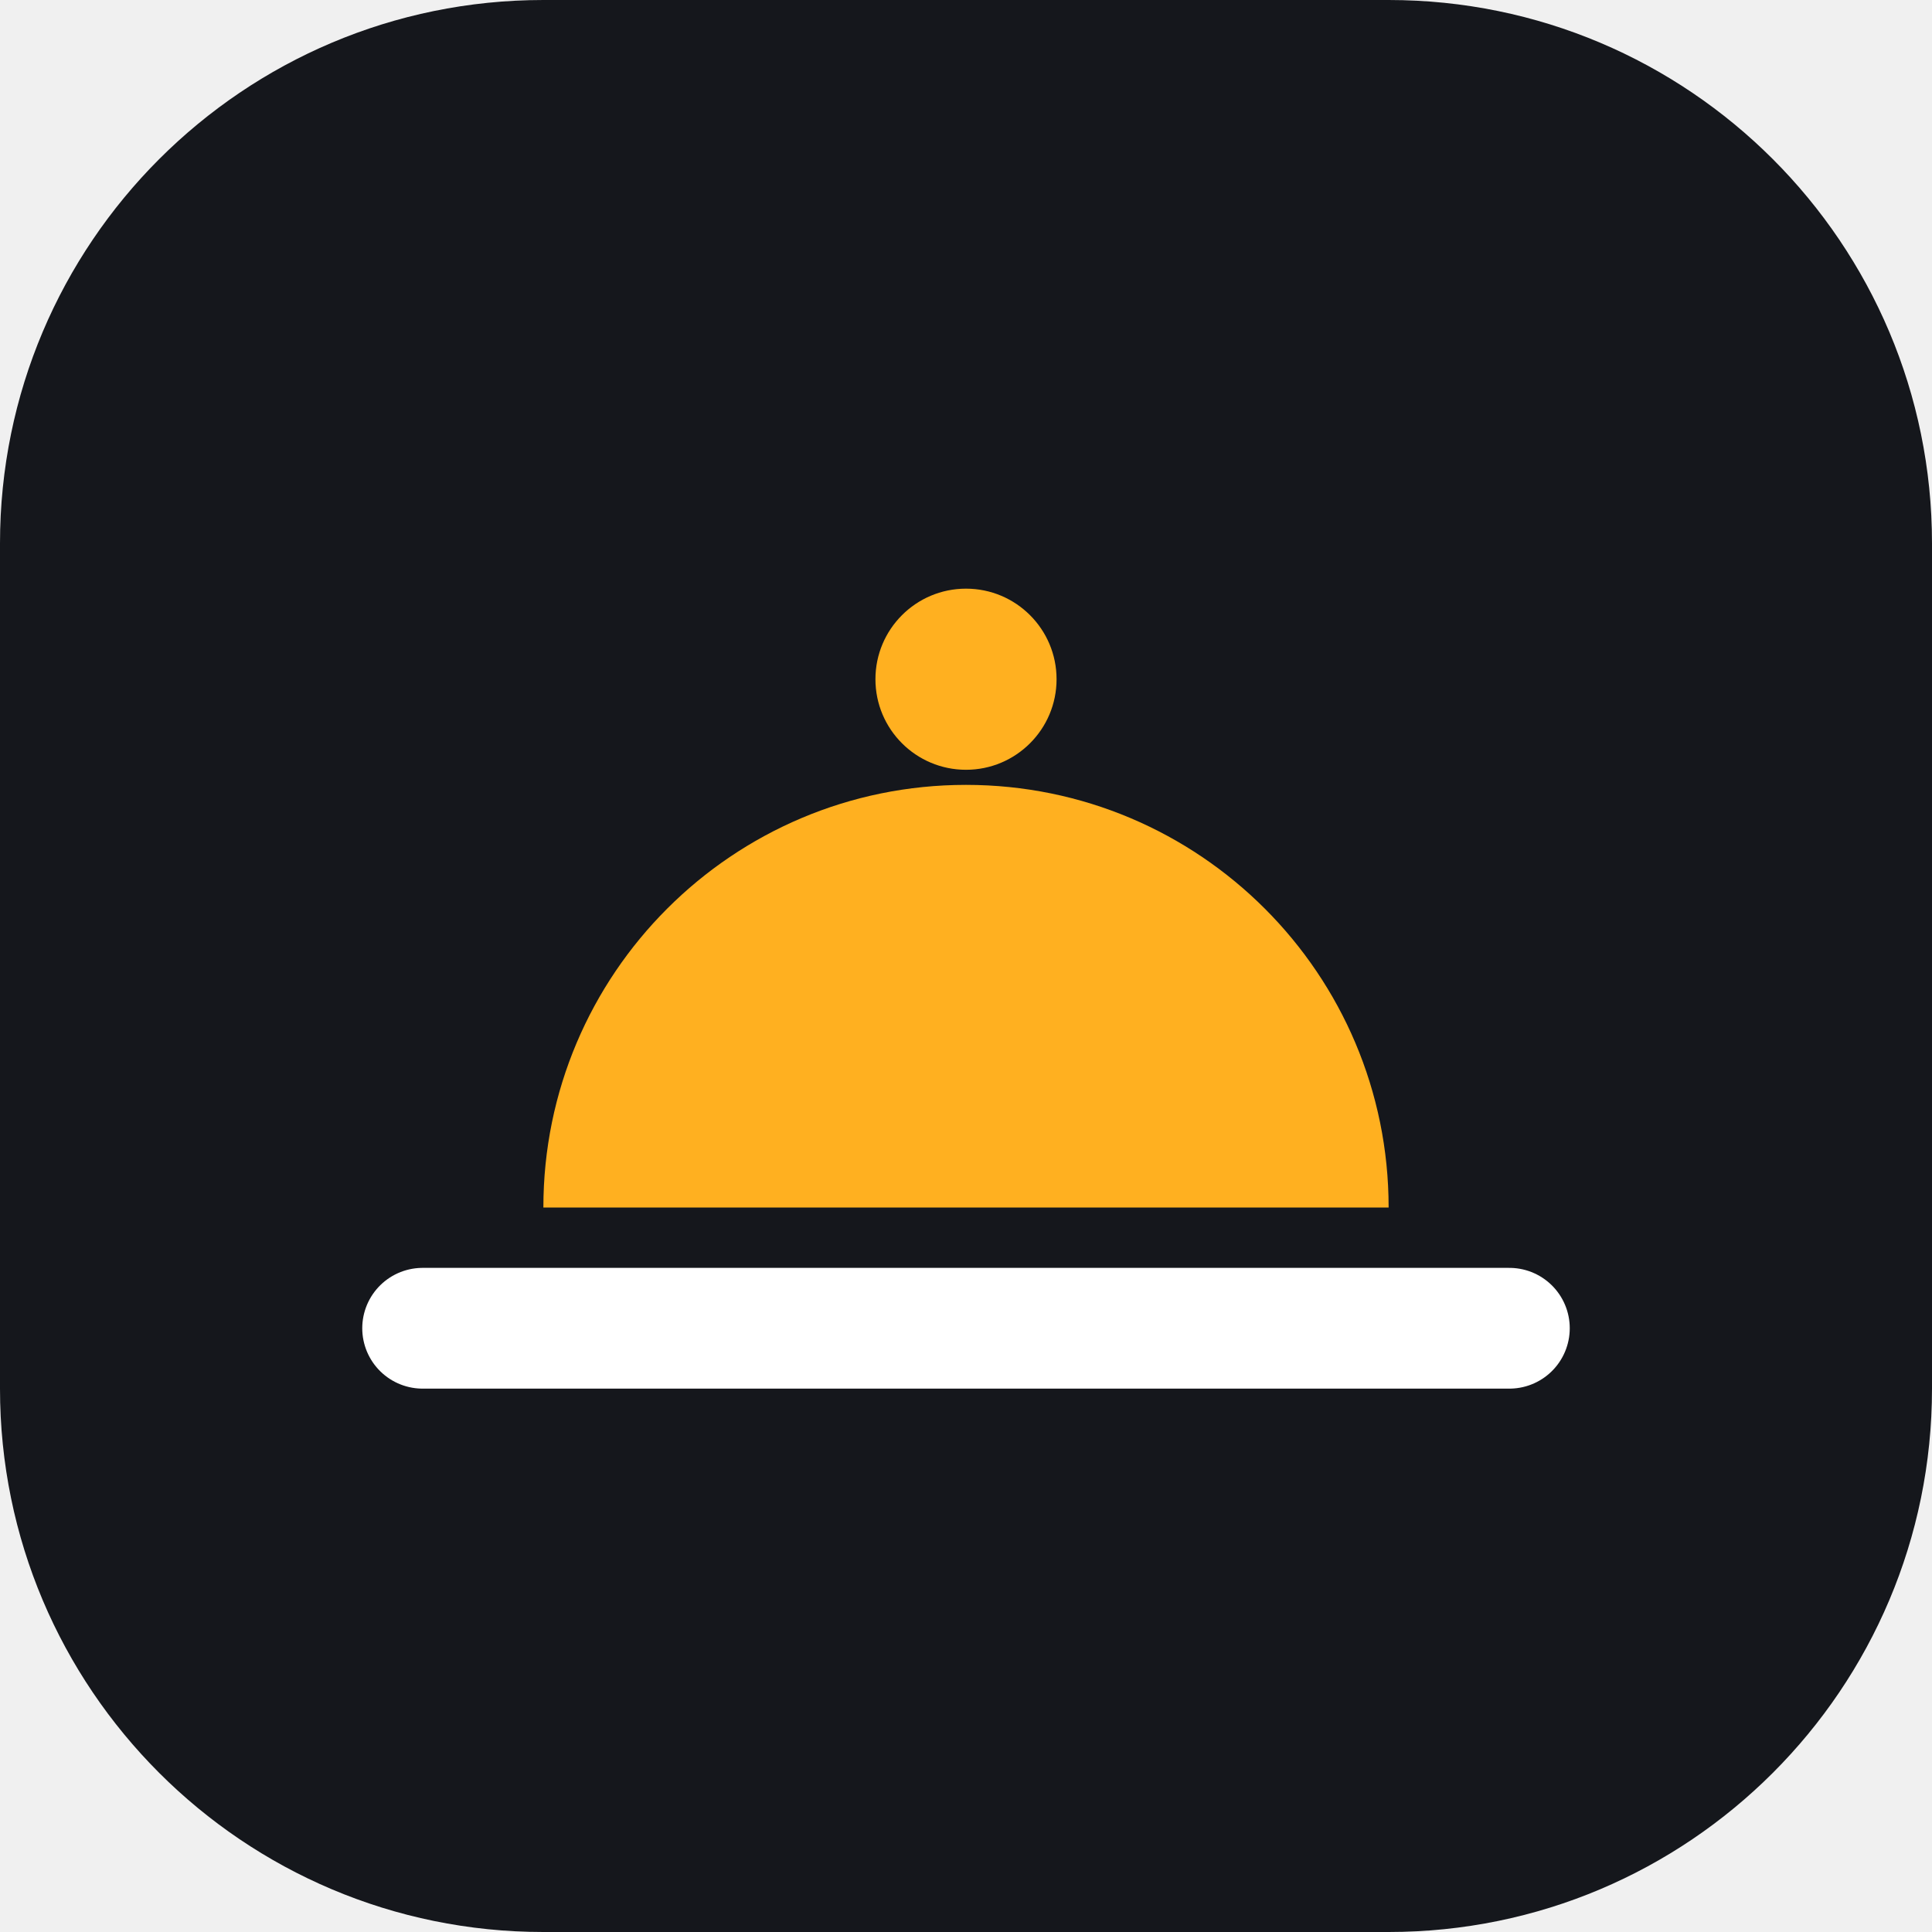
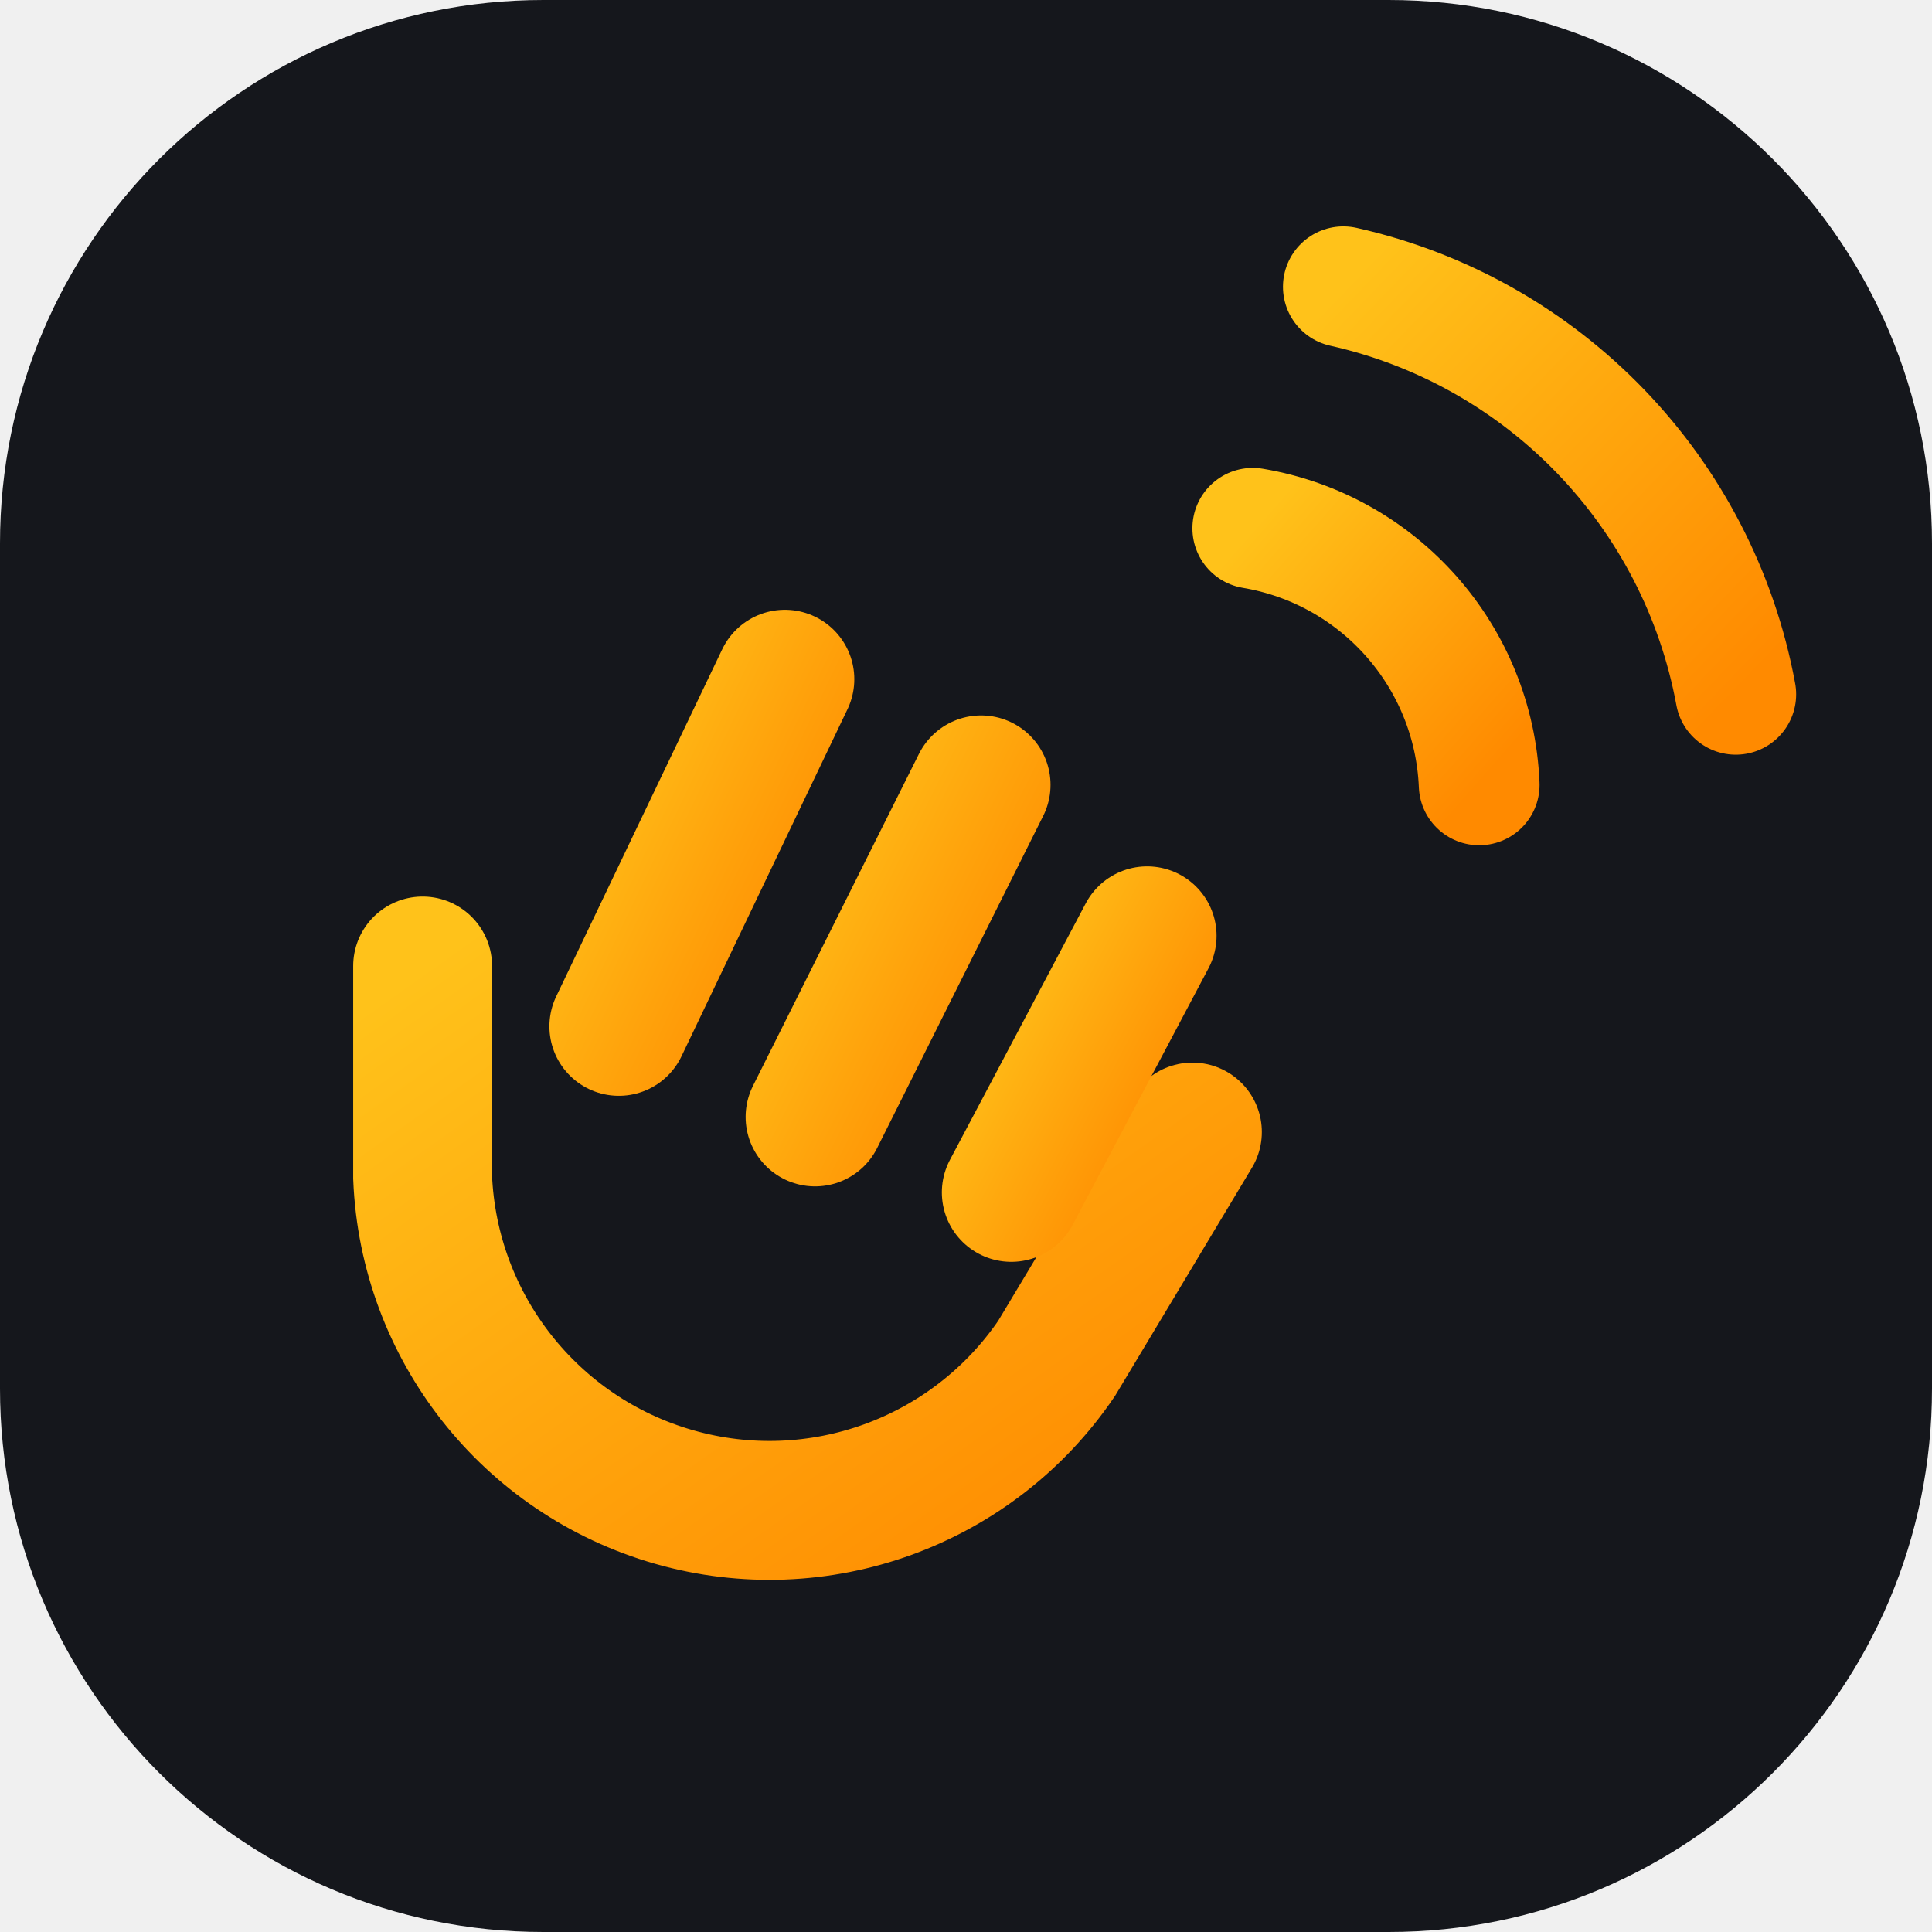
<svg xmlns="http://www.w3.org/2000/svg" viewBox="0 0 64 64">
+   <defs>
+     <linearGradient id="g" x1="0" y1="0" x2="1" y2="1">
+       <stop offset="0" stop-color="#ffc21a" />
+       <stop offset="1" stop-color="#ff8a00" />
+     </linearGradient>
+   </defs>
  <rect width="64" height="64" rx="18" fill="#15171c" />
-   <path d="M14 44h36" stroke="#fff" stroke-width="4" stroke-linecap="round" />
-   <path d="M18 40a14 14 0 0 1 28 0z" fill="#ffb020" />
-   <circle cx="32" cy="22.5" r="3" fill="#ffb020" />
+   <g fill="none" stroke="url(#g)" stroke-linecap="round" stroke-width="4.6" transform="translate(1.5 1)">
+     <path d="M12.5 31 L12.5 38 A11.5 11.5 0 0 0 33.5 44 L38 36.5" />
+     <path d="M19 33 L24.5 21.5" />
+     <path d="M25.5 36 L31 25" />
+     <path d="M32 38.5 L36.5 30" />
+     <path d="M40 16.5 A9 9 0 0 1 47.5 25" stroke-width="4" />
+     <path d="M43 8.5 A17 17 0 0 1 56 22" stroke-width="4" />
+   </g>
</svg>
